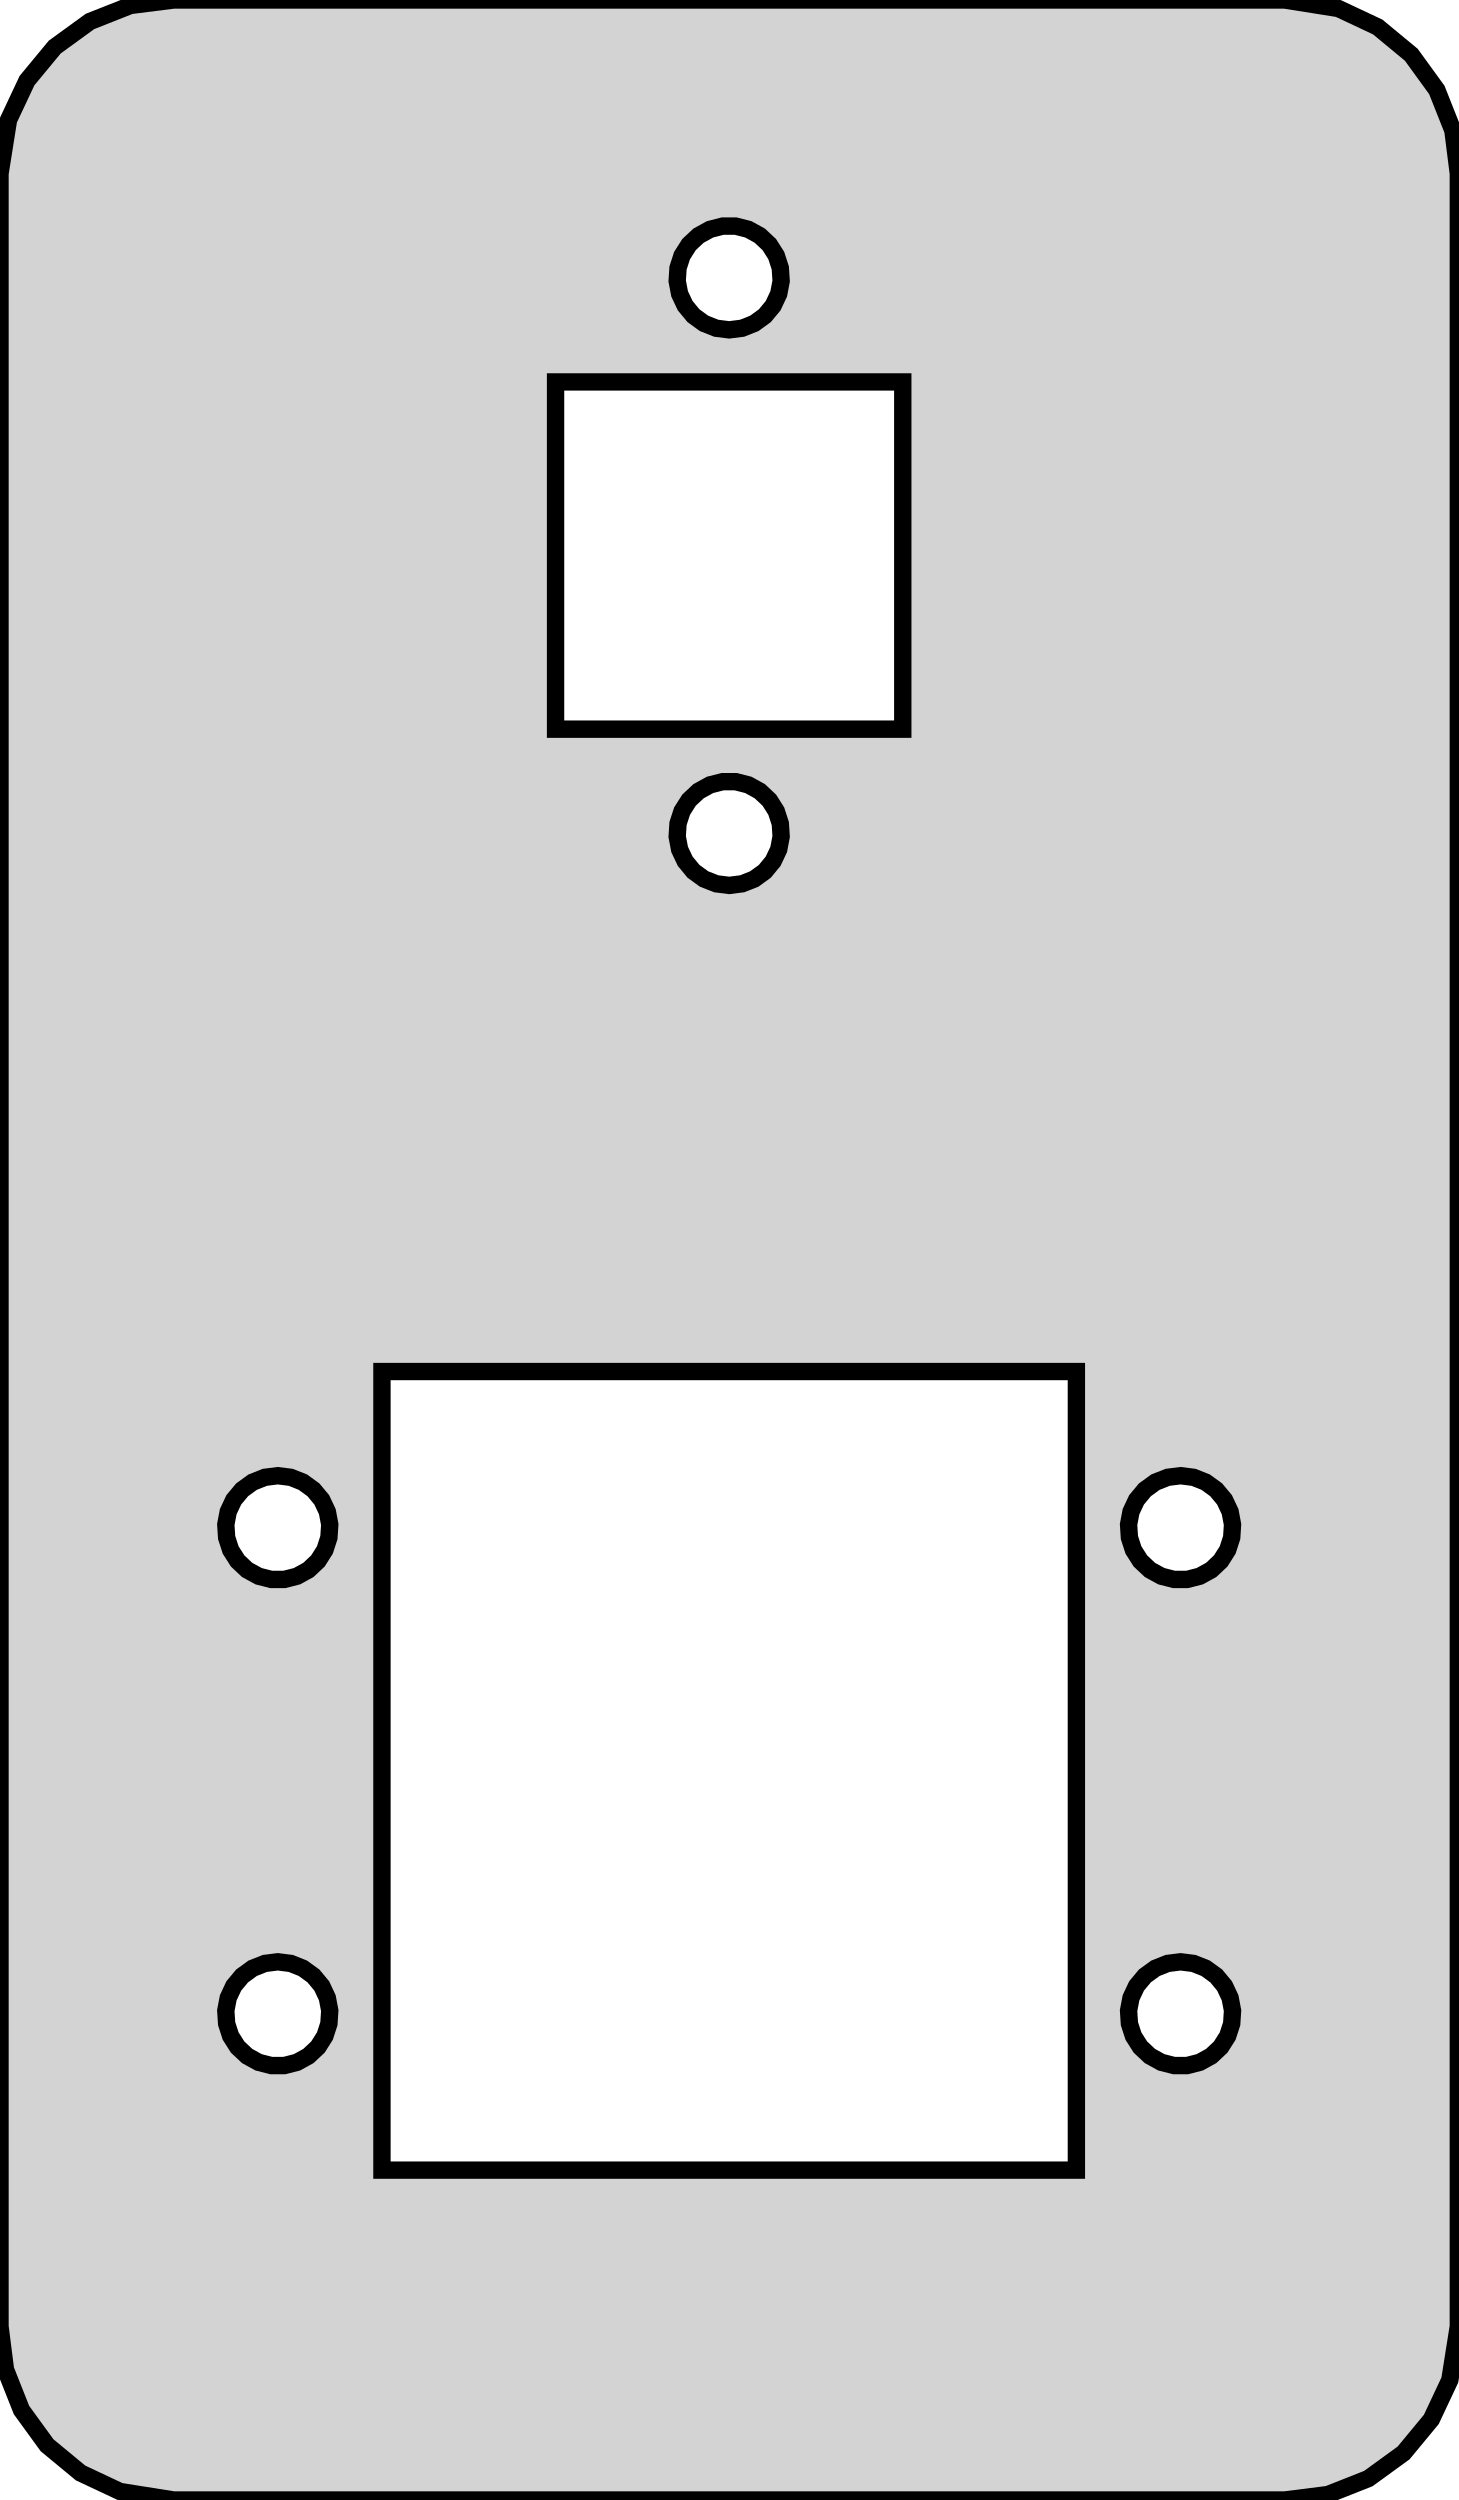
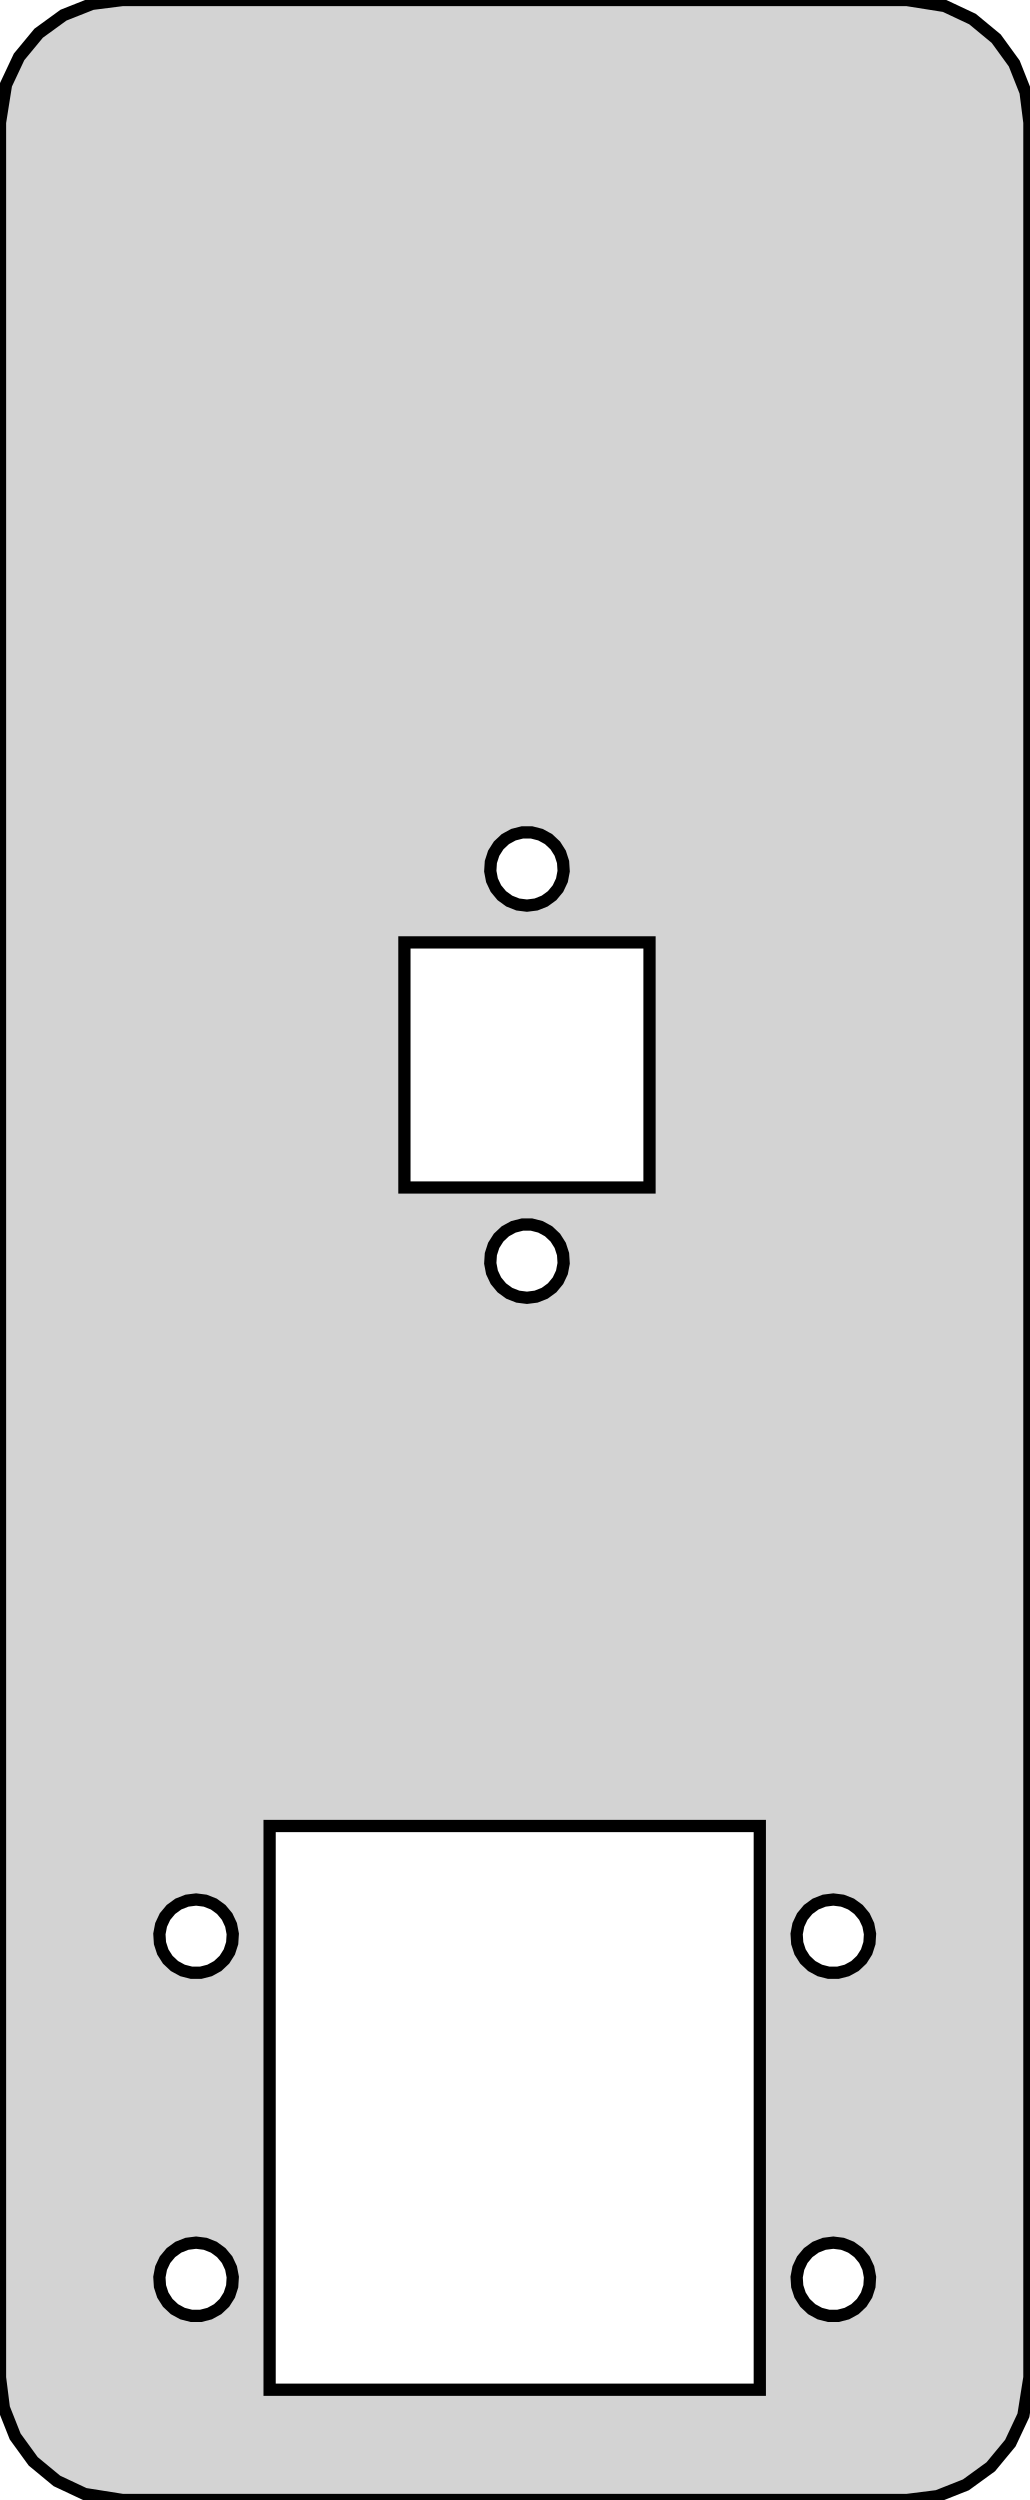
- <svg xmlns="http://www.w3.org/2000/svg" width="42mm" height="72mm" viewBox="-21 -36 42 72" version="1.1">
-   <path d=" M 17.244,35.843 L 18.409,35.382 L 19.423,34.645 L 20.222,33.679 L 20.755,32.545 L 21,31  L 21,-31 L 20.843,-32.243 L 20.381,-33.409 L 19.645,-34.423 L 18.679,-35.222 L 17.545,-35.755  L 16,-36 L -16,-36 L -17.244,-35.843 L -18.409,-35.382 L -19.423,-34.645 L -20.222,-33.679  L -20.755,-32.545 L -21,-31 L -21,31 L -20.843,32.243 L -20.381,33.409 L -19.645,34.423  L -18.679,35.222 L -17.545,35.755 L -16,36 L 16,36 z M -0.373,-26.547 L -0.723,-26.686 L -1.027,-26.907 L -1.266,-27.196 L -1.427,-27.537 L -1.497,-27.906  L -1.473,-28.281 L -1.357,-28.639 L -1.156,-28.956 L -0.882,-29.213 L -0.552,-29.395 L -0.188,-29.488  L 0.188,-29.488 L 0.552,-29.395 L 0.882,-29.213 L 1.156,-28.956 L 1.357,-28.639 L 1.473,-28.281  L 1.497,-27.906 L 1.427,-27.537 L 1.266,-27.196 L 1.027,-26.907 L 0.723,-26.686 L 0.373,-26.547  L 0,-26.5 z M -5,-15 L -5,-25 L 5,-25 L 5,-15 z M -0.373,-10.547 L -0.723,-10.685 L -1.027,-10.906 L -1.266,-11.196 L -1.427,-11.537 L -1.497,-11.906  L -1.473,-12.281 L -1.357,-12.639 L -1.156,-12.956 L -0.882,-13.213 L -0.552,-13.395 L -0.188,-13.488  L 0.188,-13.488 L 0.552,-13.395 L 0.882,-13.213 L 1.156,-12.956 L 1.357,-12.639 L 1.473,-12.281  L 1.497,-11.906 L 1.427,-11.537 L 1.266,-11.196 L 1.027,-10.906 L 0.723,-10.685 L 0.373,-10.547  L 0,-10.5 z M -10,26.5 L -10,3.5 L 10,3.5 L 10,26.5 z M -13.188,9.488 L -13.552,9.395 L -13.882,9.214 L -14.156,8.956 L -14.357,8.639 L -14.473,8.281  L -14.497,7.906 L -14.427,7.536 L -14.267,7.196 L -14.027,6.907 L -13.723,6.686 L -13.373,6.547  L -13,6.5 L -12.627,6.547 L -12.277,6.686 L -11.973,6.907 L -11.733,7.196 L -11.573,7.536  L -11.503,7.906 L -11.527,8.281 L -11.643,8.639 L -11.844,8.956 L -12.118,9.214 L -12.448,9.395  L -12.812,9.488 z M 12.812,9.488 L 12.448,9.395 L 12.118,9.214 L 11.844,8.956 L 11.643,8.639 L 11.527,8.281  L 11.503,7.906 L 11.573,7.536 L 11.733,7.196 L 11.973,6.907 L 12.277,6.686 L 12.627,6.547  L 13,6.5 L 13.373,6.547 L 13.723,6.686 L 14.027,6.907 L 14.267,7.196 L 14.427,7.536  L 14.497,7.906 L 14.473,8.281 L 14.357,8.639 L 14.156,8.956 L 13.882,9.214 L 13.552,9.395  L 13.188,9.488 z M 12.812,23.488 L 12.448,23.395 L 12.118,23.213 L 11.844,22.956 L 11.643,22.639 L 11.527,22.281  L 11.503,21.906 L 11.573,21.537 L 11.733,21.196 L 11.973,20.907 L 12.277,20.686 L 12.627,20.547  L 13,20.5 L 13.373,20.547 L 13.723,20.686 L 14.027,20.907 L 14.267,21.196 L 14.427,21.537  L 14.497,21.906 L 14.473,22.281 L 14.357,22.639 L 14.156,22.956 L 13.882,23.213 L 13.552,23.395  L 13.188,23.488 z M -13.188,23.488 L -13.552,23.395 L -13.882,23.213 L -14.156,22.956 L -14.357,22.639 L -14.473,22.281  L -14.497,21.906 L -14.427,21.537 L -14.267,21.196 L -14.027,20.907 L -13.723,20.686 L -13.373,20.547  L -13,20.5 L -12.627,20.547 L -12.277,20.686 L -11.973,20.907 L -11.733,21.196 L -11.573,21.537  L -11.503,21.906 L -11.527,22.281 L -11.643,22.639 L -11.844,22.956 L -12.118,23.213 L -12.448,23.395  L -12.812,23.488 z " stroke="black" fill="lightgray" stroke-width="0.5" />
+ <svg xmlns="http://www.w3.org/2000/svg" width="42mm" height="102mm" viewBox="-21 -36 42 102" version="1.1">
+   <path d=" M 17.244,65.843 L 18.409,65.382 L 19.423,64.645 L 20.222,63.679 L 20.755,62.545 L 21,61  L 21,-31 L 20.843,-32.243 L 20.381,-33.409 L 19.645,-34.423 L 18.679,-35.222 L 17.545,-35.755  L 16,-36 L -16,-36 L -17.244,-35.843 L -18.409,-35.382 L -19.423,-34.645 L -20.222,-33.679  L -20.755,-32.545 L -21,-31 L -21,61 L -20.843,62.243 L -20.381,63.409 L -19.645,64.423  L -18.679,65.222 L -17.545,65.755 L -16,66 L 16,66 z M 0.127,0.903 L -0.223,0.764 L -0.527,0.543 L -0.766,0.254 L -0.927,-0.086 L -0.997,-0.456  L -0.973,-0.831 L -0.857,-1.189 L -0.656,-1.506 L -0.382,-1.764 L -0.052,-1.945 L 0.312,-2.038  L 0.688,-2.038 L 1.052,-1.945 L 1.382,-1.764 L 1.656,-1.506 L 1.857,-1.189 L 1.973,-0.831  L 1.997,-0.456 L 1.927,-0.086 L 1.766,0.254 L 1.527,0.543 L 1.223,0.764 L 0.873,0.903  L 0.5,0.95 z M -4.5,12.45 L -4.5,2.45 L 5.5,2.45 L 5.5,12.45 z M 0.127,16.903 L -0.223,16.765 L -0.527,16.543 L -0.766,16.254 L -0.927,15.914 L -0.997,15.544  L -0.973,15.169 L -0.857,14.811 L -0.656,14.494 L -0.382,14.236 L -0.052,14.055 L 0.312,13.962  L 0.688,13.962 L 1.052,14.055 L 1.382,14.236 L 1.656,14.494 L 1.857,14.811 L 1.973,15.169  L 1.997,15.544 L 1.927,15.914 L 1.766,16.254 L 1.527,16.543 L 1.223,16.765 L 0.873,16.903  L 0.5,16.95 z M -10,61.5 L -10,38.5 L 10,38.5 L 10,61.5 z M -13.188,44.488 L -13.552,44.395 L -13.882,44.214 L -14.156,43.956 L -14.357,43.639 L -14.473,43.281  L -14.497,42.906 L -14.427,42.536 L -14.267,42.196 L -14.027,41.907 L -13.723,41.685 L -13.373,41.547  L -13,41.5 L -12.627,41.547 L -12.277,41.685 L -11.973,41.907 L -11.733,42.196 L -11.573,42.536  L -11.503,42.906 L -11.527,43.281 L -11.643,43.639 L -11.844,43.956 L -12.118,44.214 L -12.448,44.395  L -12.812,44.488 z M 12.812,44.488 L 12.448,44.395 L 12.118,44.214 L 11.844,43.956 L 11.643,43.639 L 11.527,43.281  L 11.503,42.906 L 11.573,42.536 L 11.733,42.196 L 11.973,41.907 L 12.277,41.685 L 12.627,41.547  L 13,41.5 L 13.373,41.547 L 13.723,41.685 L 14.027,41.907 L 14.267,42.196 L 14.427,42.536  L 14.497,42.906 L 14.473,43.281 L 14.357,43.639 L 14.156,43.956 L 13.882,44.214 L 13.552,44.395  L 13.188,44.488 z M 12.812,58.488 L 12.448,58.395 L 12.118,58.214 L 11.844,57.956 L 11.643,57.639 L 11.527,57.281  L 11.503,56.906 L 11.573,56.536 L 11.733,56.196 L 11.973,55.907 L 12.277,55.685 L 12.627,55.547  L 13,55.5 L 13.373,55.547 L 13.723,55.685 L 14.027,55.907 L 14.267,56.196 L 14.427,56.536  L 14.497,56.906 L 14.473,57.281 L 14.357,57.639 L 14.156,57.956 L 13.882,58.214 L 13.552,58.395  L 13.188,58.488 z M -13.188,58.488 L -13.552,58.395 L -13.882,58.214 L -14.156,57.956 L -14.357,57.639 L -14.473,57.281  L -14.497,56.906 L -14.427,56.536 L -14.267,56.196 L -14.027,55.907 L -13.723,55.685 L -13.373,55.547  L -13,55.5 L -12.627,55.547 L -12.277,55.685 L -11.973,55.907 L -11.733,56.196 L -11.573,56.536  L -11.503,56.906 L -11.527,57.281 L -11.643,57.639 L -11.844,57.956 L -12.118,58.214 L -12.448,58.395  L -12.812,58.488 z " stroke="black" fill="lightgray" stroke-width="0.5" />
</svg>
